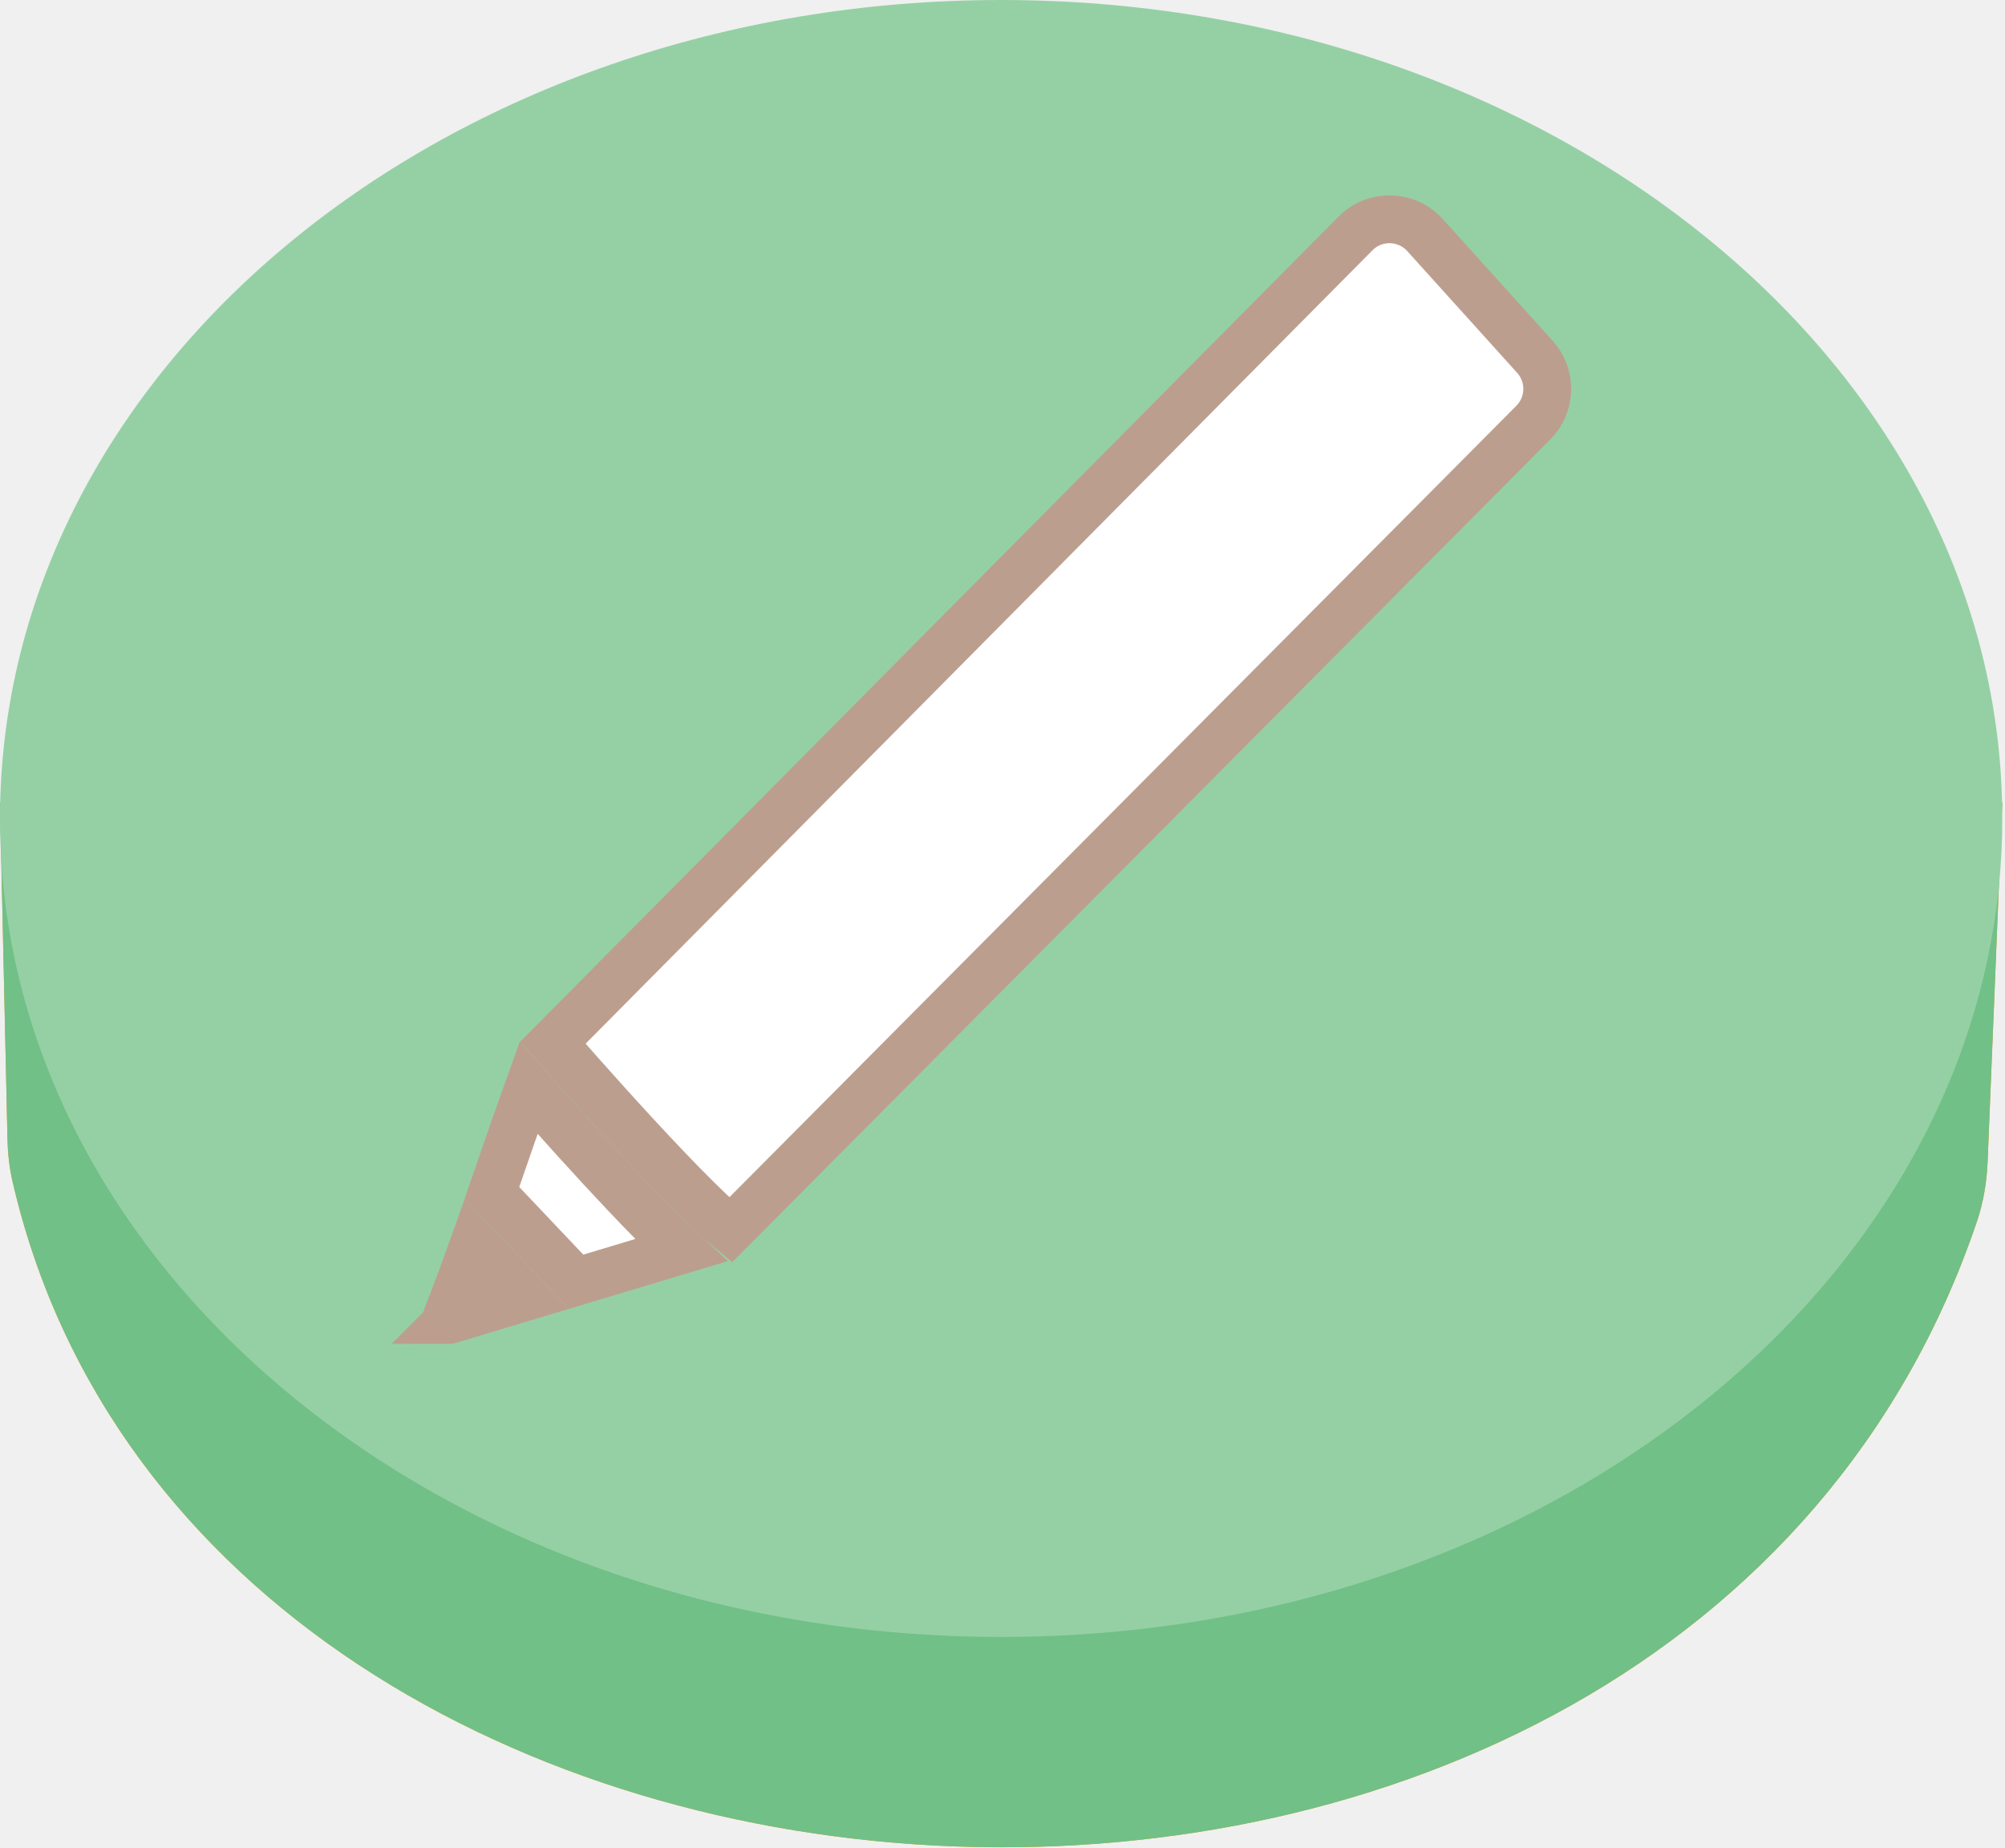
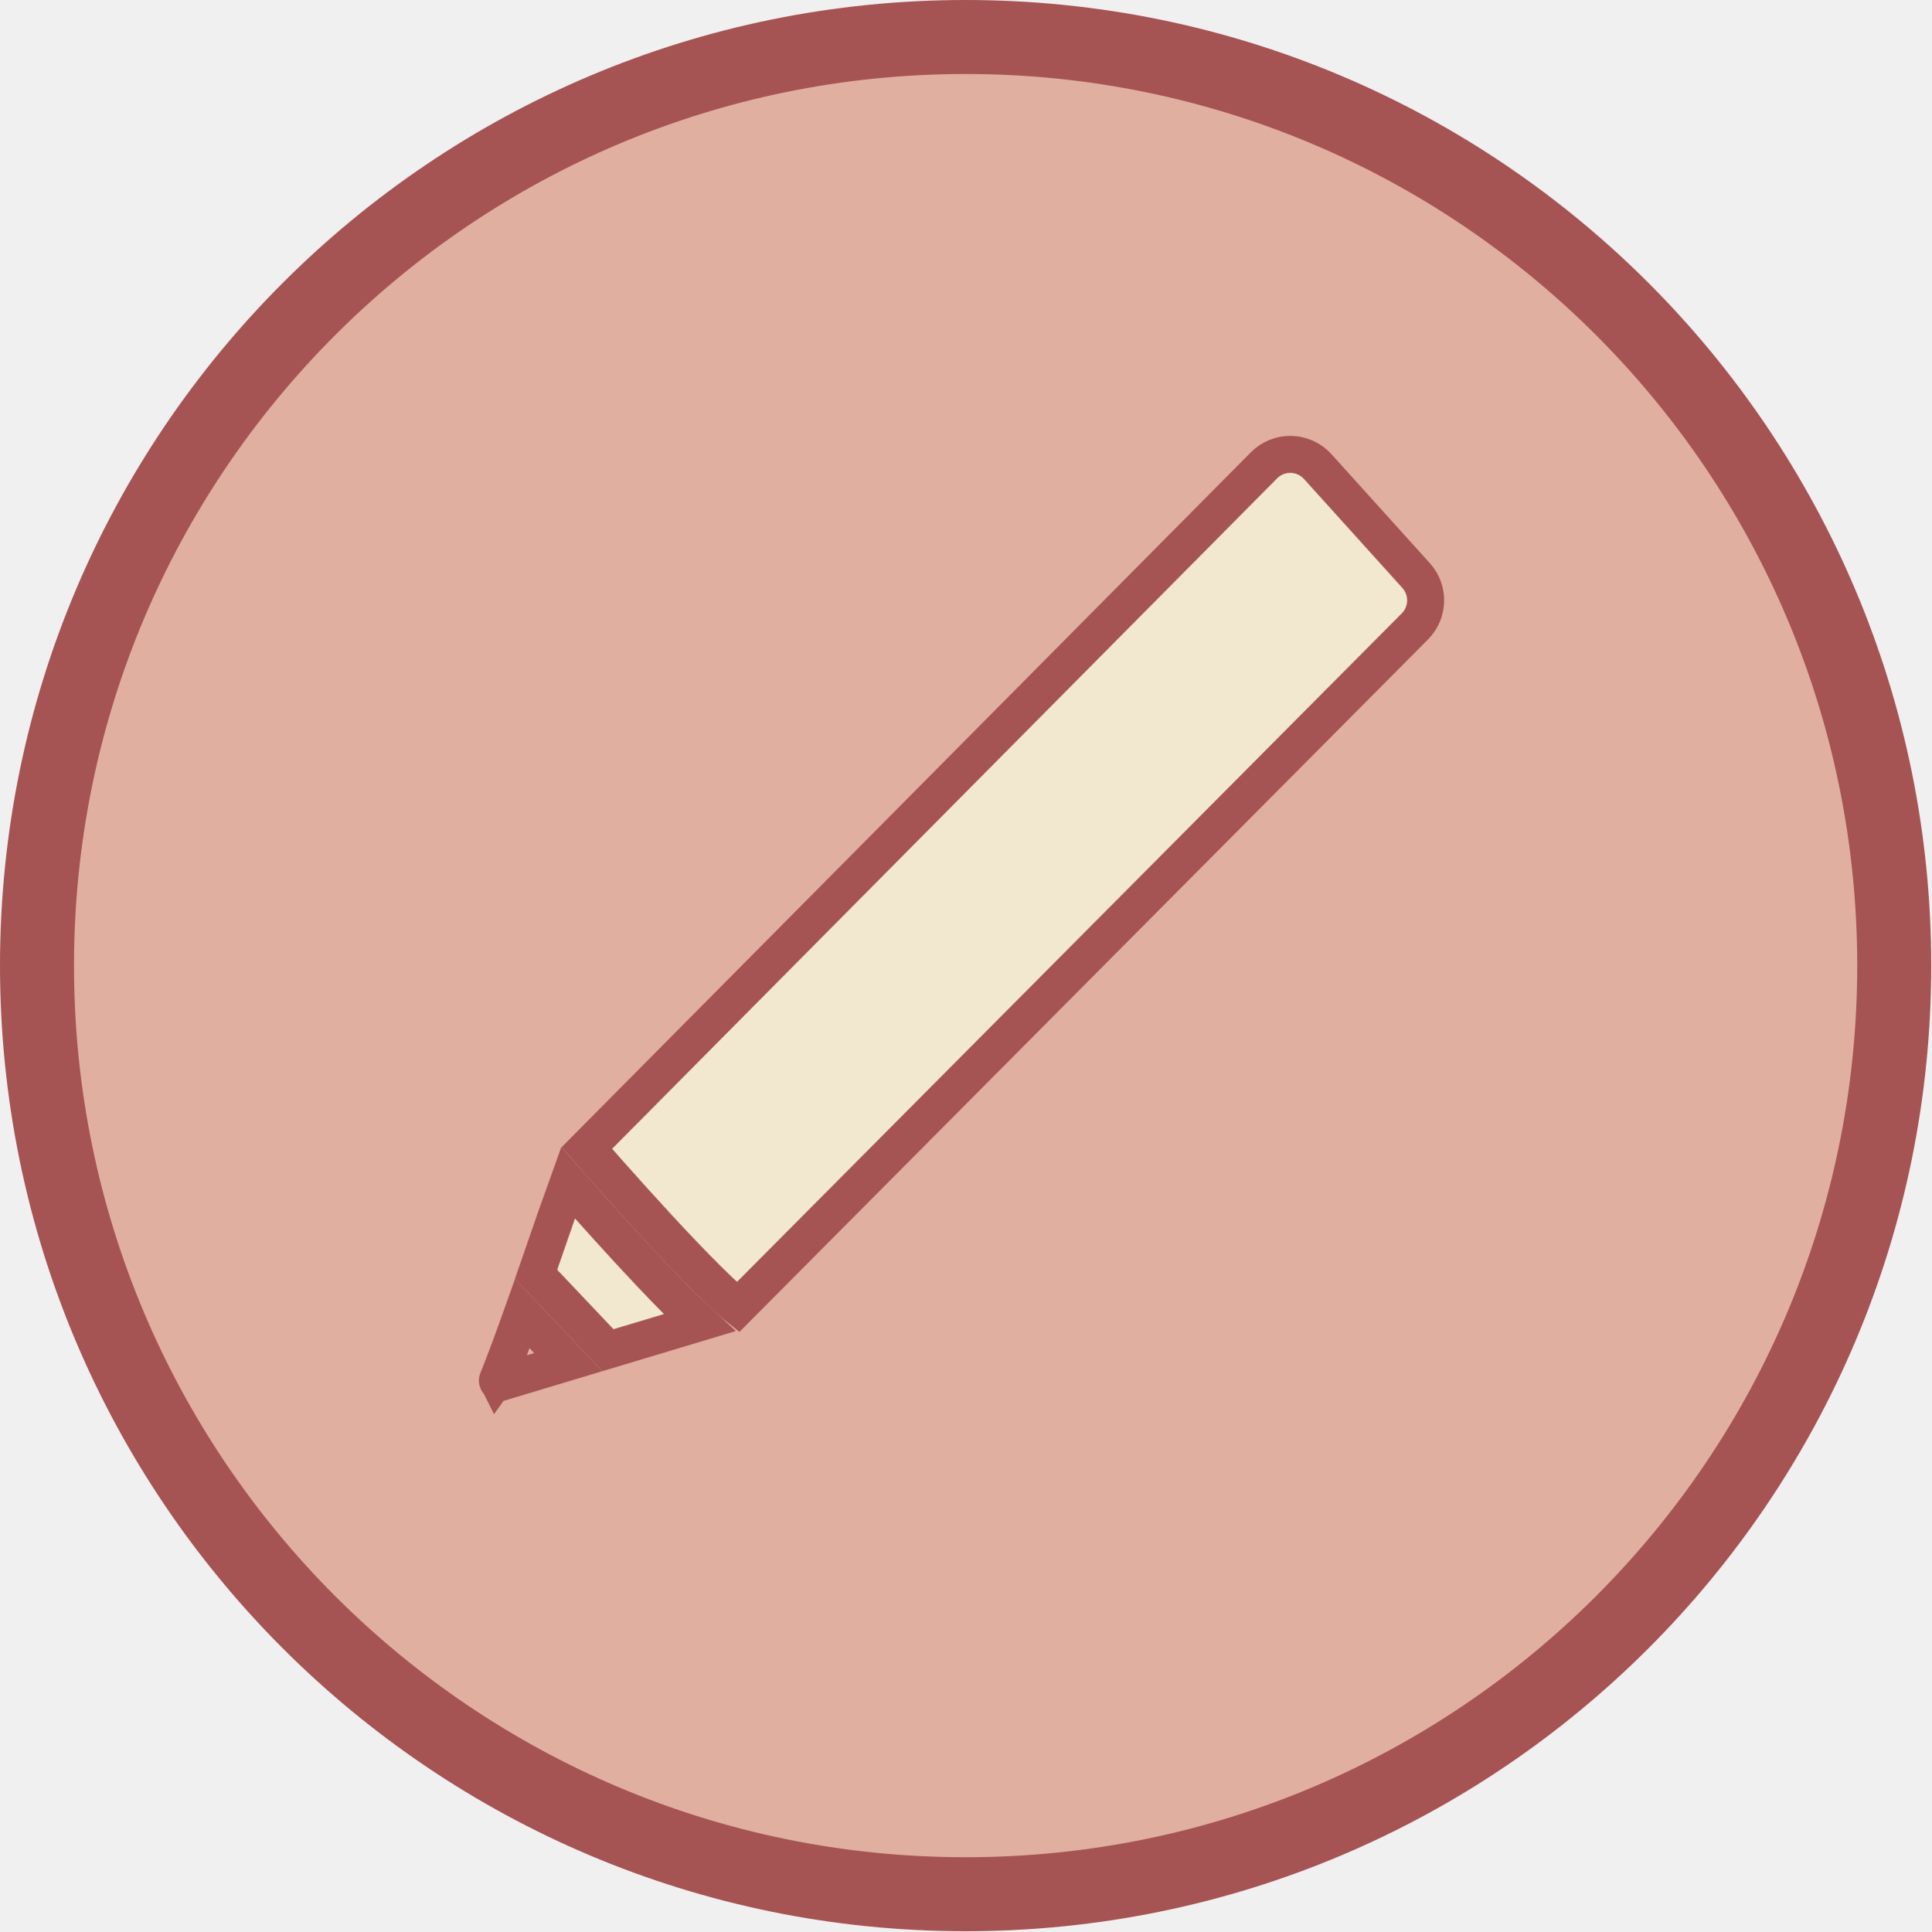
- <svg xmlns="http://www.w3.org/2000/svg" width="419" height="386" viewBox="0 0 419 386" fill="none">
-   <path d="M1.562 237.99L0 167.705H418.431L415.368 242.732C415.197 246.938 414.504 251.191 413.155 255.179C350.72 439.736 42.924 421.787 2.608 246.812C1.946 243.937 1.627 240.941 1.562 237.99Z" fill="#FF9600" />
-   <path d="M1.562 237.99L0 167.705H418.431L415.368 242.732C415.197 246.938 414.504 251.191 413.155 255.179C350.72 439.736 42.924 421.787 2.608 246.812C1.946 243.937 1.627 240.941 1.562 237.99Z" fill="#71C087" />
-   <ellipse cx="209.215" cy="171.025" rx="209.215" ry="171.025" fill="#95D0A5" />
-   <path d="M139.15 243.9C131.276 235.646 122.321 225.636 115.549 217.869L283.272 48.774C287.313 44.7 293.948 44.855 297.794 49.115L320.764 74.558C324.325 78.502 324.18 84.542 320.433 88.31L152.672 257.013C152.169 256.607 151.588 256.114 150.928 255.531C147.845 252.805 143.723 248.695 139.15 243.9Z" fill="white" stroke="#BC9E8F" stroke-width="10" />
-   <path d="M120.384 267.836L102.795 249.269C103.452 247.374 104.104 245.488 104.747 243.626C106.768 237.777 108.707 232.165 110.476 227.257C116.572 234.193 123.947 242.394 130.704 249.529C134.935 253.997 138.978 258.104 142.337 261.234L120.384 267.836Z" fill="white" stroke="#BC9E8F" stroke-width="10" />
-   <path d="M93.434 275.014C95.248 270.45 97.155 265.266 99.074 259.882L109.664 271.06L93.908 275.799C93.897 275.802 93.895 275.804 93.895 275.804C93.896 275.804 93.897 275.803 93.892 275.801C93.855 275.789 93.747 275.737 93.627 275.601C93.508 275.465 93.444 275.319 93.421 275.211C93.403 275.126 93.41 275.073 93.434 275.014Z" stroke="#BC9E8F" stroke-width="10" />
+ <svg xmlns="http://www.w3.org/2000/svg" width="522" height="522" viewBox="0 0 522 522" fill="none">
+   <circle cx="261" cy="261" r="251" fill="#E0AFA0" stroke="#A65354" stroke-width="20" />
+   <path d="M184.479 338.821C175.839 329.763 166 318.758 158.626 310.296L341.651 125.774C345.692 121.7 352.327 121.855 356.173 126.115L382.765 155.569C386.326 159.514 386.18 165.554 382.433 169.322L199.473 353.31C198.855 352.82 198.121 352.205 197.273 351.455C193.917 348.487 189.439 344.021 184.479 338.821Z" fill="#F2E8CF" stroke="#A65354" stroke-width="10" />
+   <path d="M153.546 319.679C160.239 327.306 168.437 336.431 175.931 344.344C180.744 349.427 185.327 354.073 189.06 357.512L164.313 364.955L144.893 344.455C145.633 342.322 146.366 340.2 147.09 338.104C149.373 331.495 151.562 325.162 153.546 319.679Z" fill="#F2E8CF" stroke="#A65354" stroke-width="10" />
+   <path d="M134.46 373.045C136.608 367.7 138.885 361.508 141.174 355.07L153.593 368.179L134.908 373.799C134.901 373.801 134.898 373.802 134.896 373.803C134.896 373.803 134.895 373.802 134.895 373.802C134.861 373.791 134.758 373.742 134.643 373.611C134.529 373.48 134.467 373.339 134.446 373.237C134.429 373.157 134.436 373.106 134.46 373.045Z" stroke="#A65354" stroke-width="10" />
</svg>
